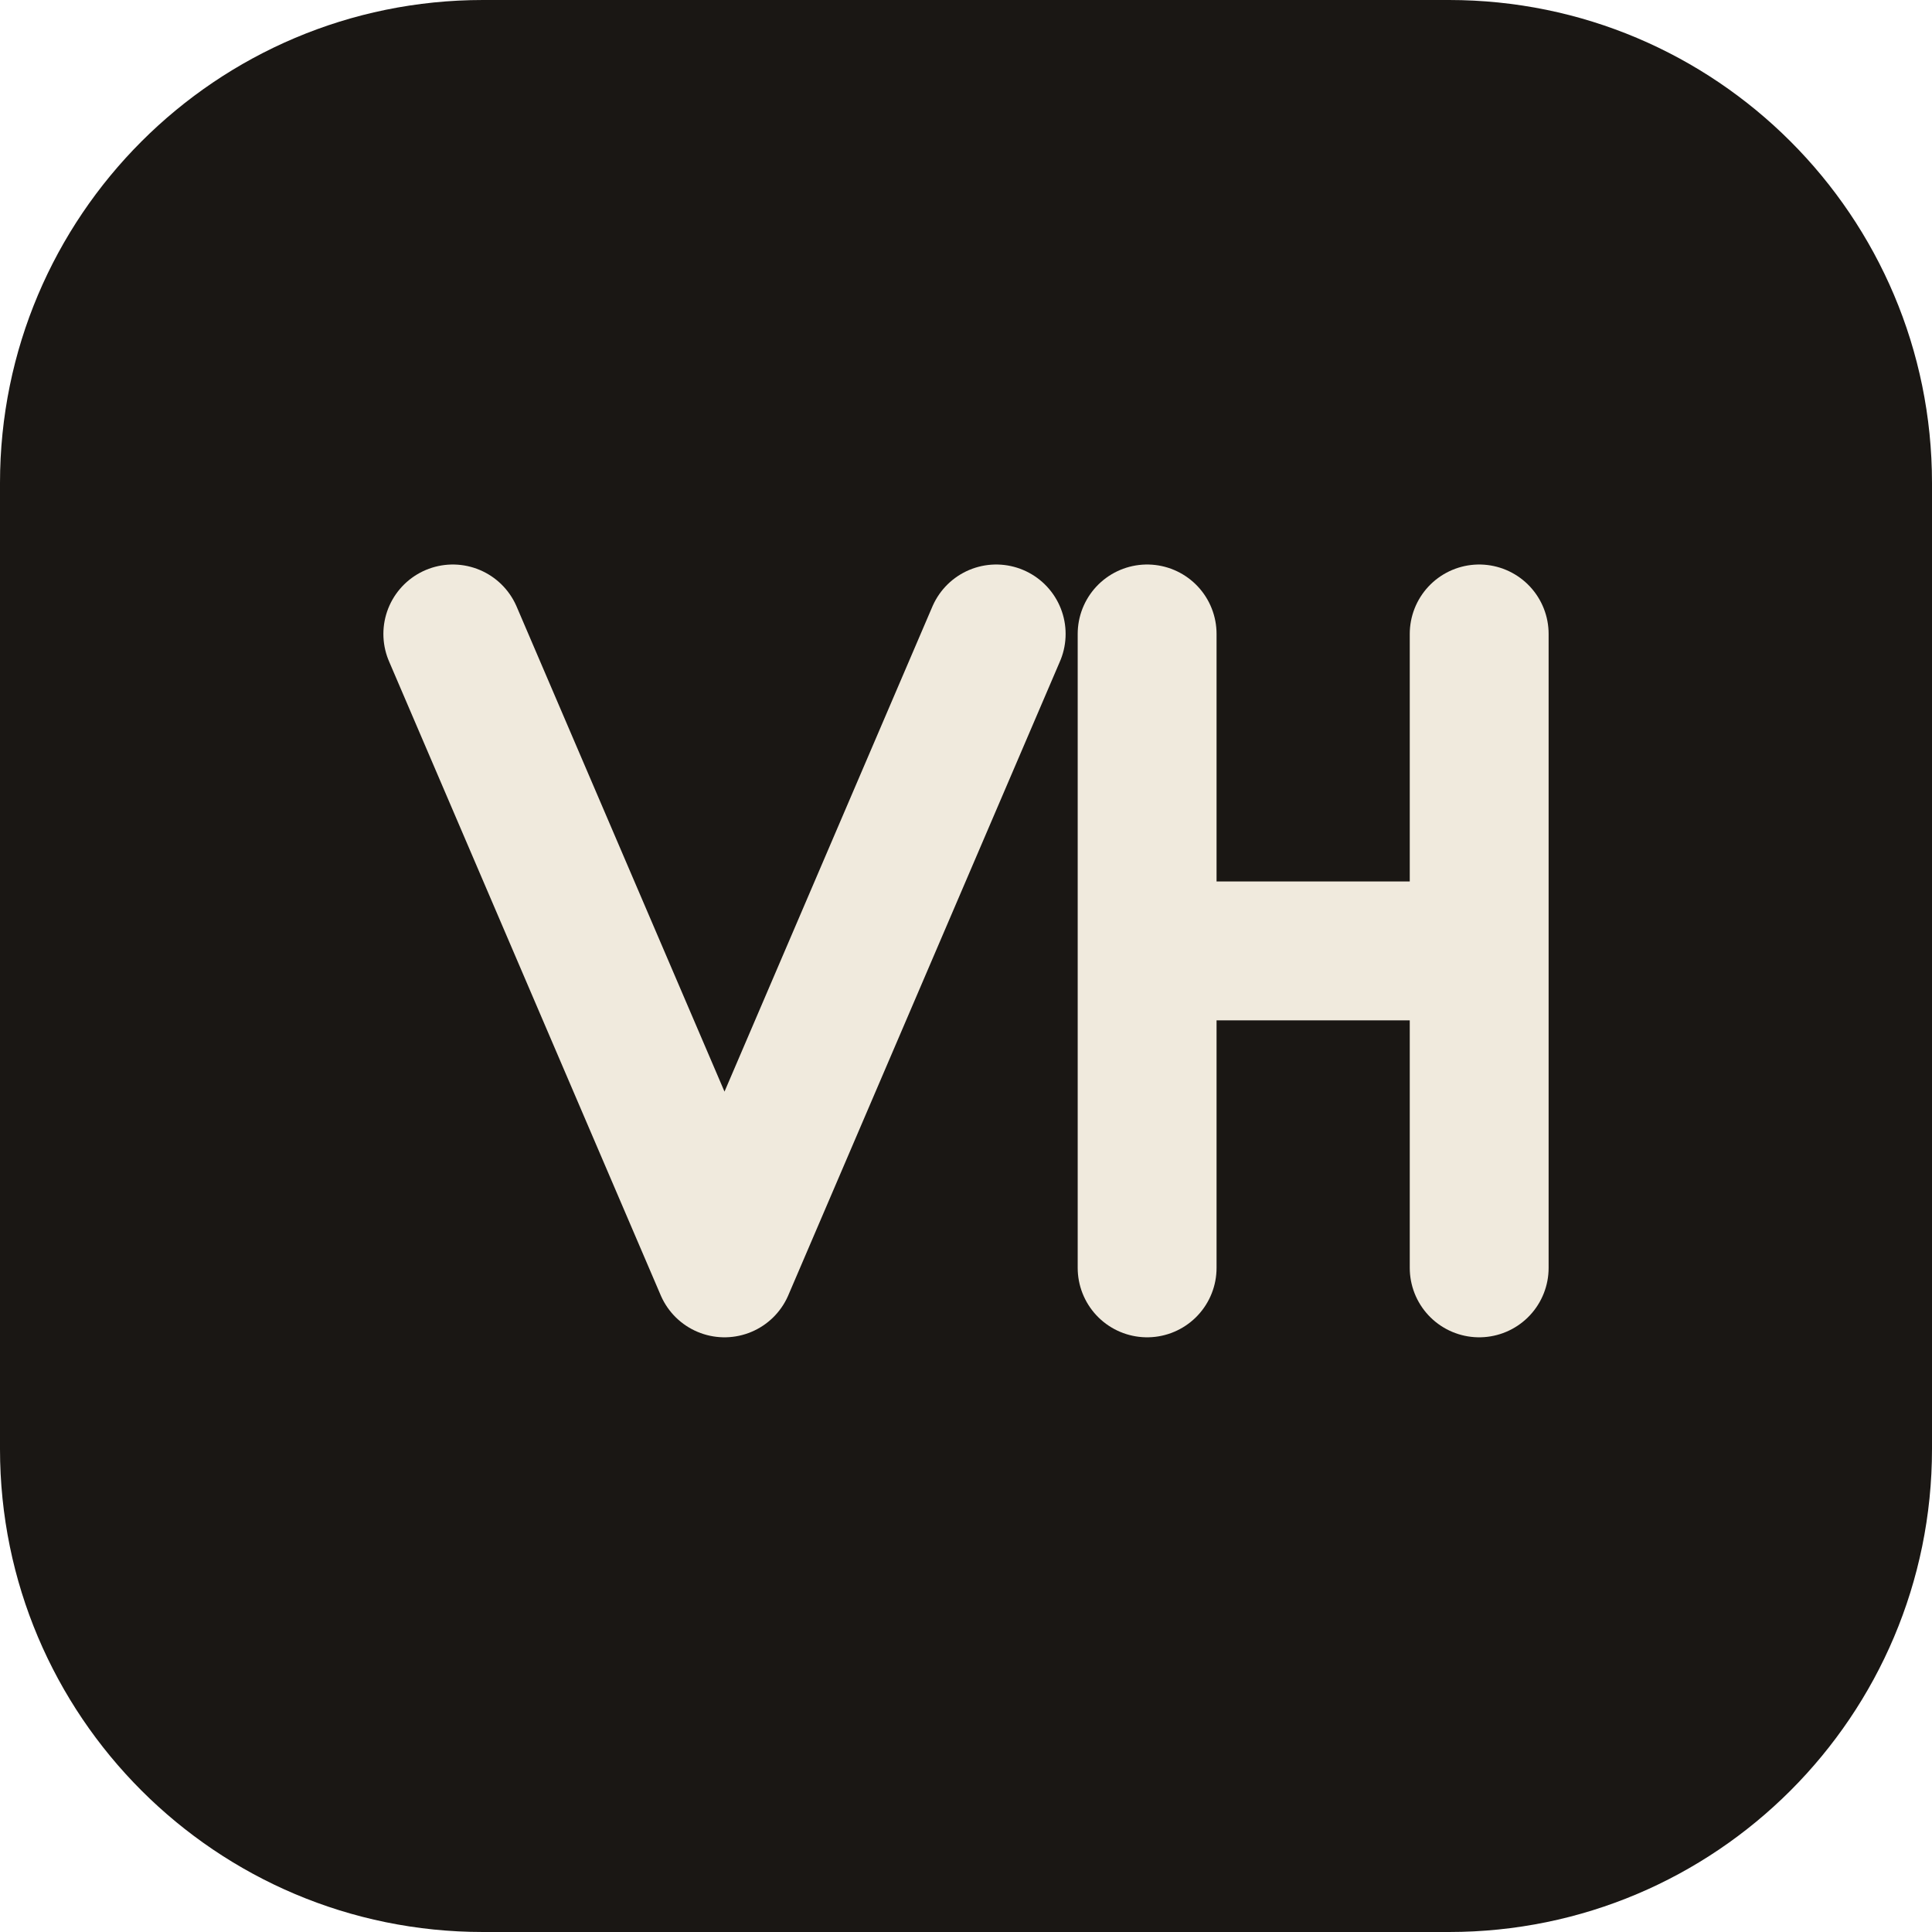
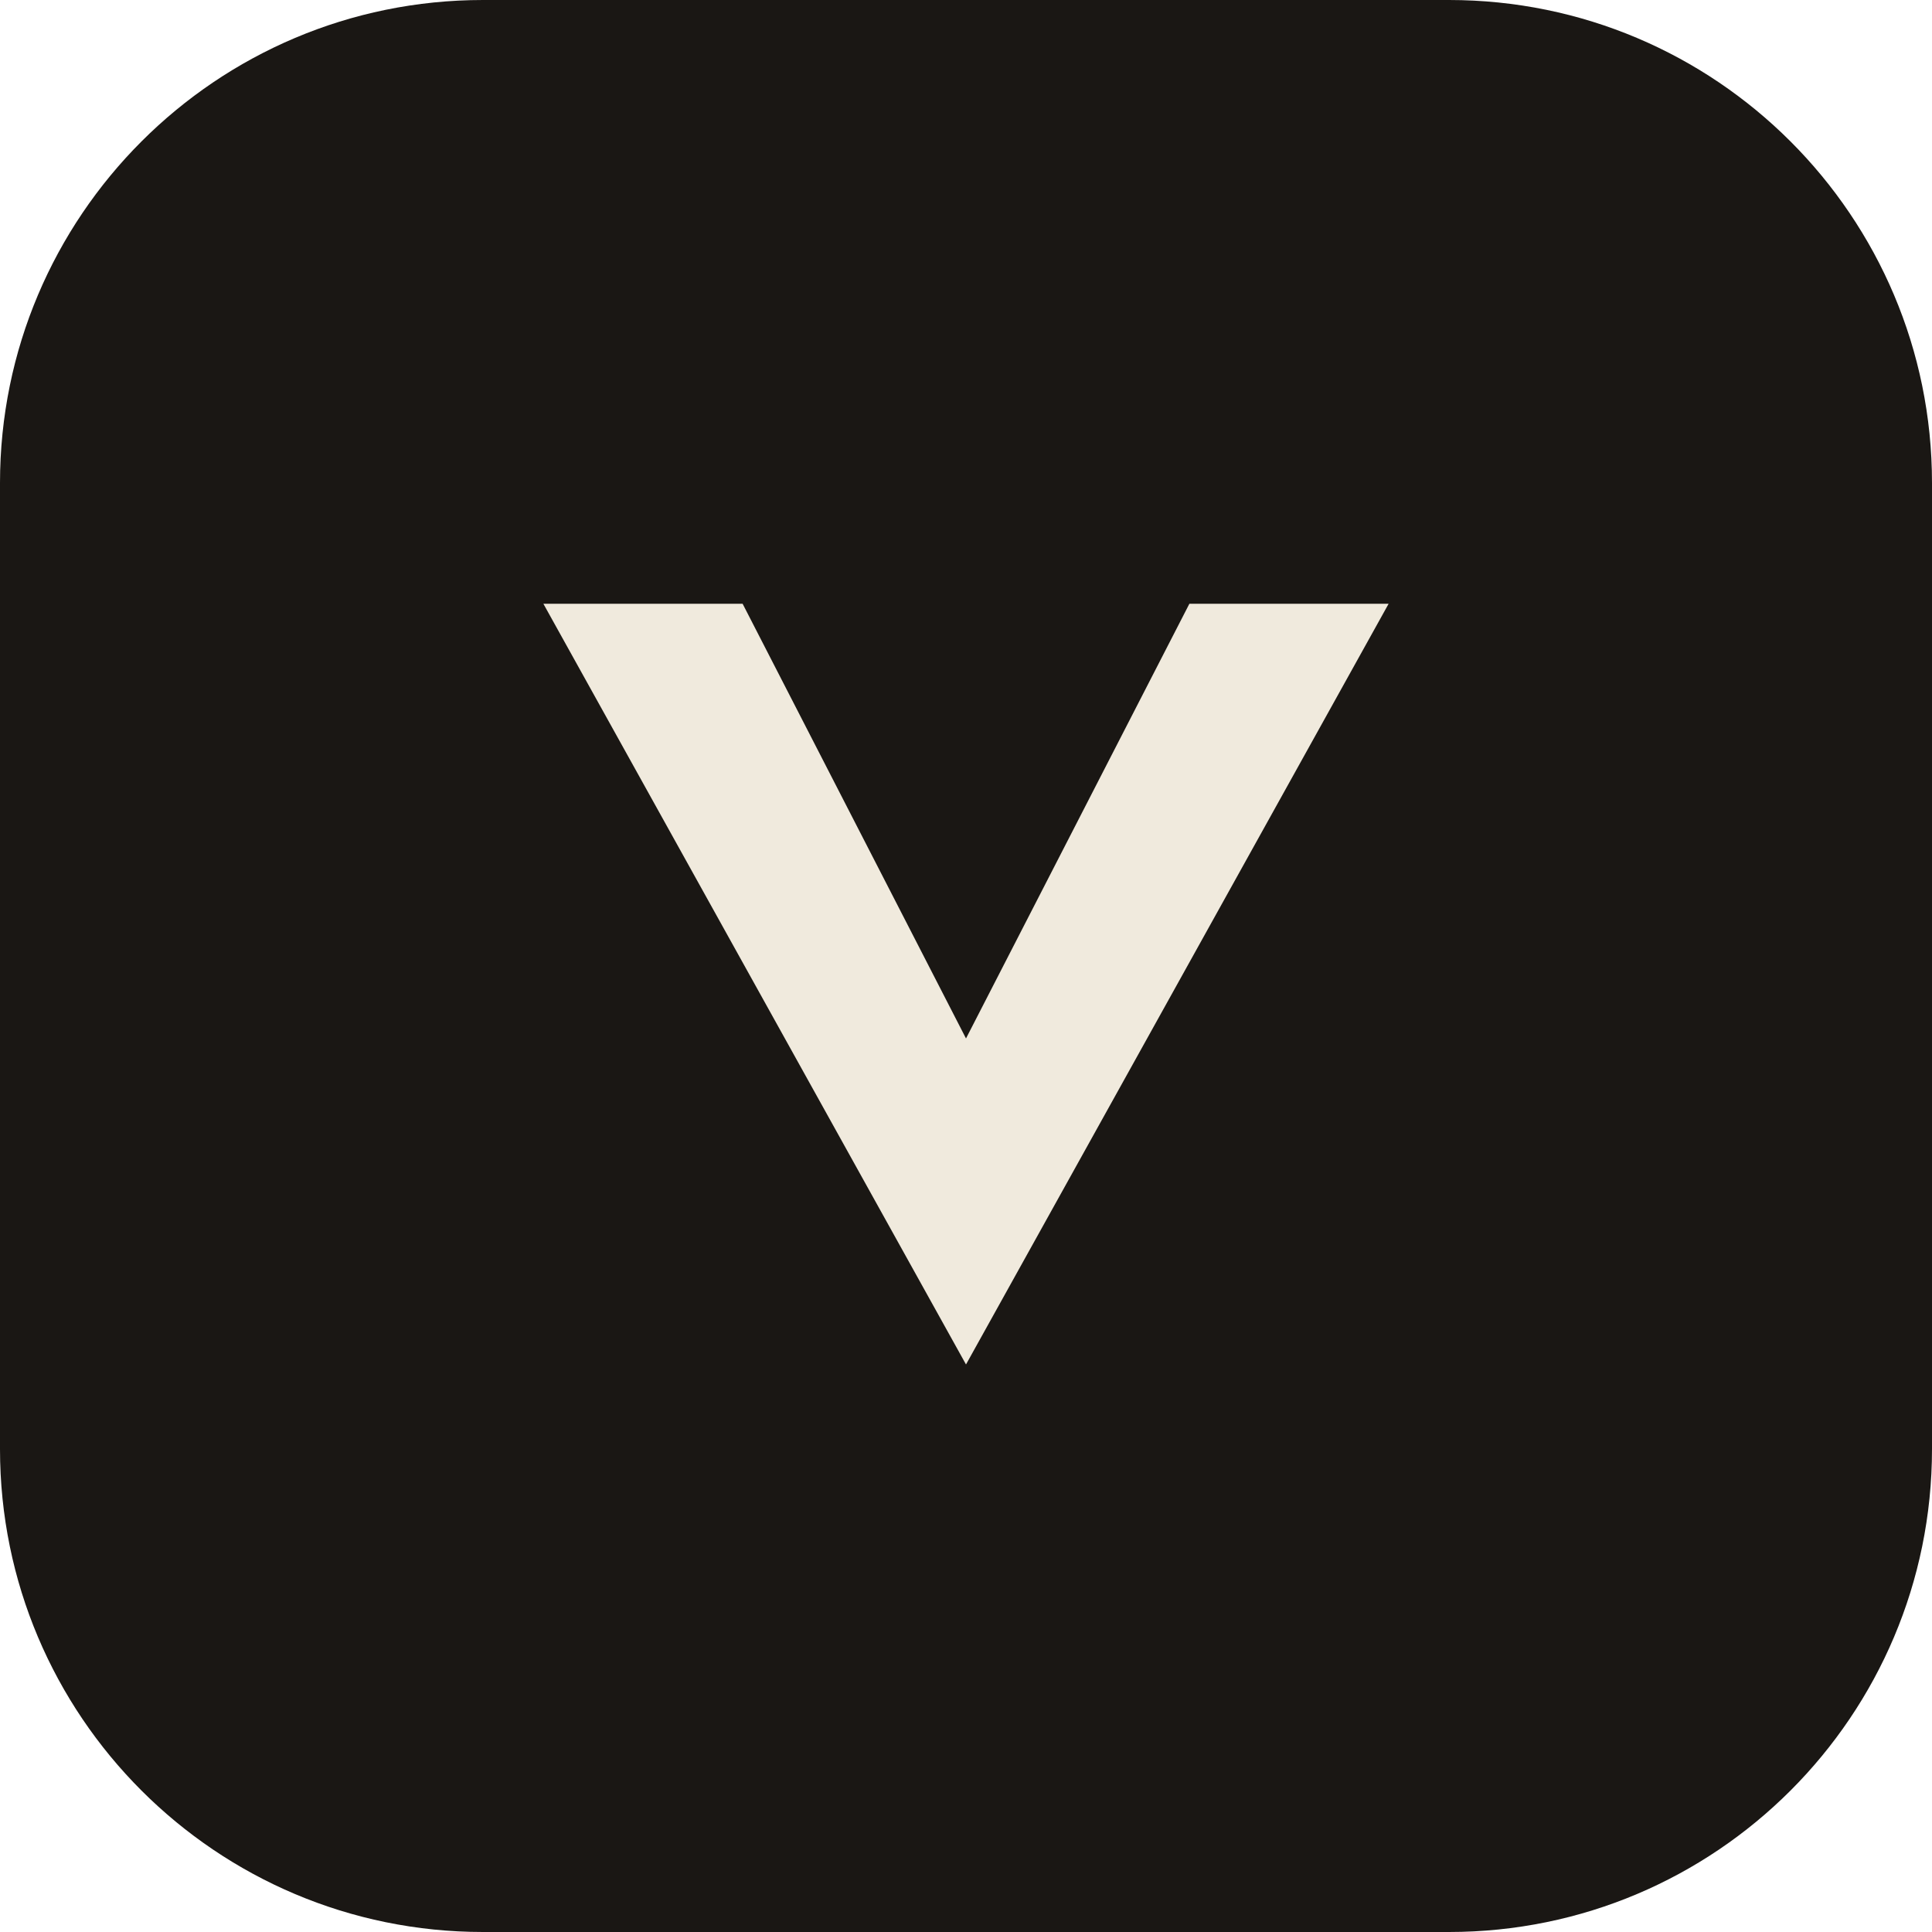
<svg xmlns="http://www.w3.org/2000/svg" width="32" height="32" viewBox="0 0 32 32">
  <rect width="32" height="32" rx="8" fill="#1a1714" />
-   <path d="M7.5 10.5 12 21 16.5 10.5" fill="none" stroke="#f0eadd" stroke-width="2.3" stroke-linecap="round" stroke-linejoin="round" />
-   <path d="M19 10.5V21M24.5 10.5V21M19 15.75H24.5" fill="none" stroke="#f0eadd" stroke-width="2.3" stroke-linecap="round" stroke-linejoin="round" />
+   <path d="M9 10 16 22.6 23 10 19.7 10 16 17.2 12.3 10 Z" fill="#f0eadd" />
</svg>
